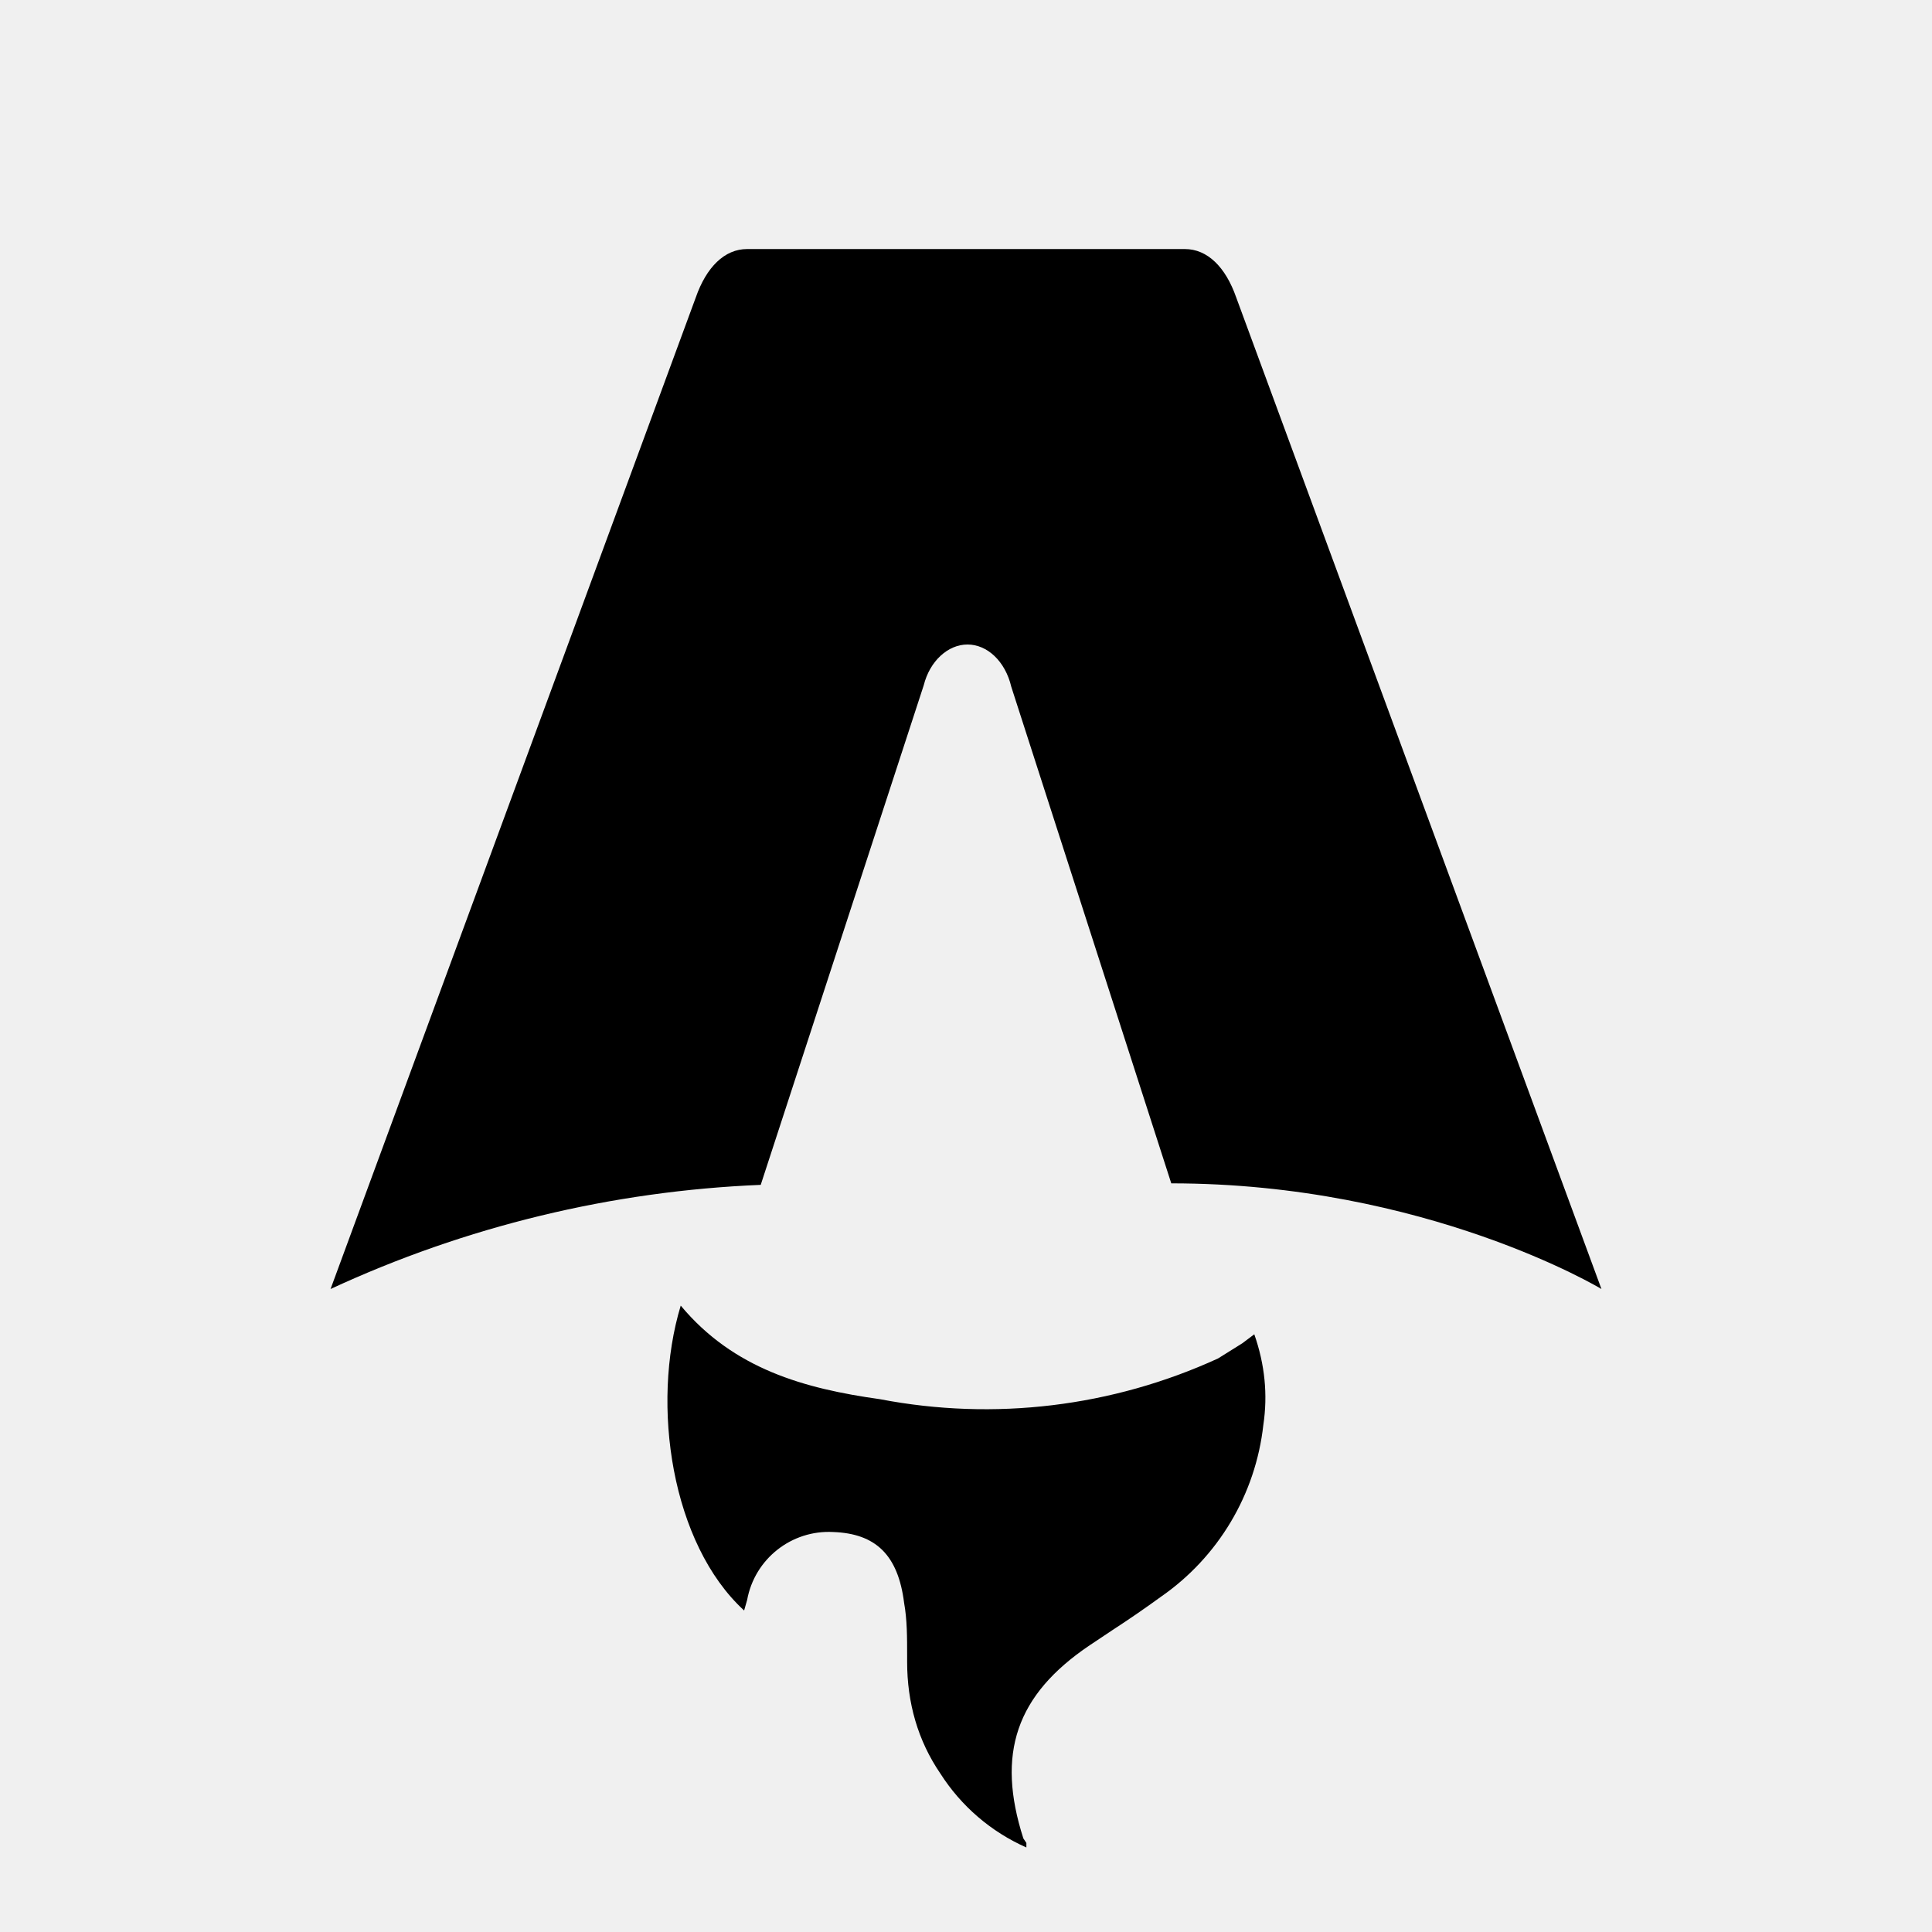
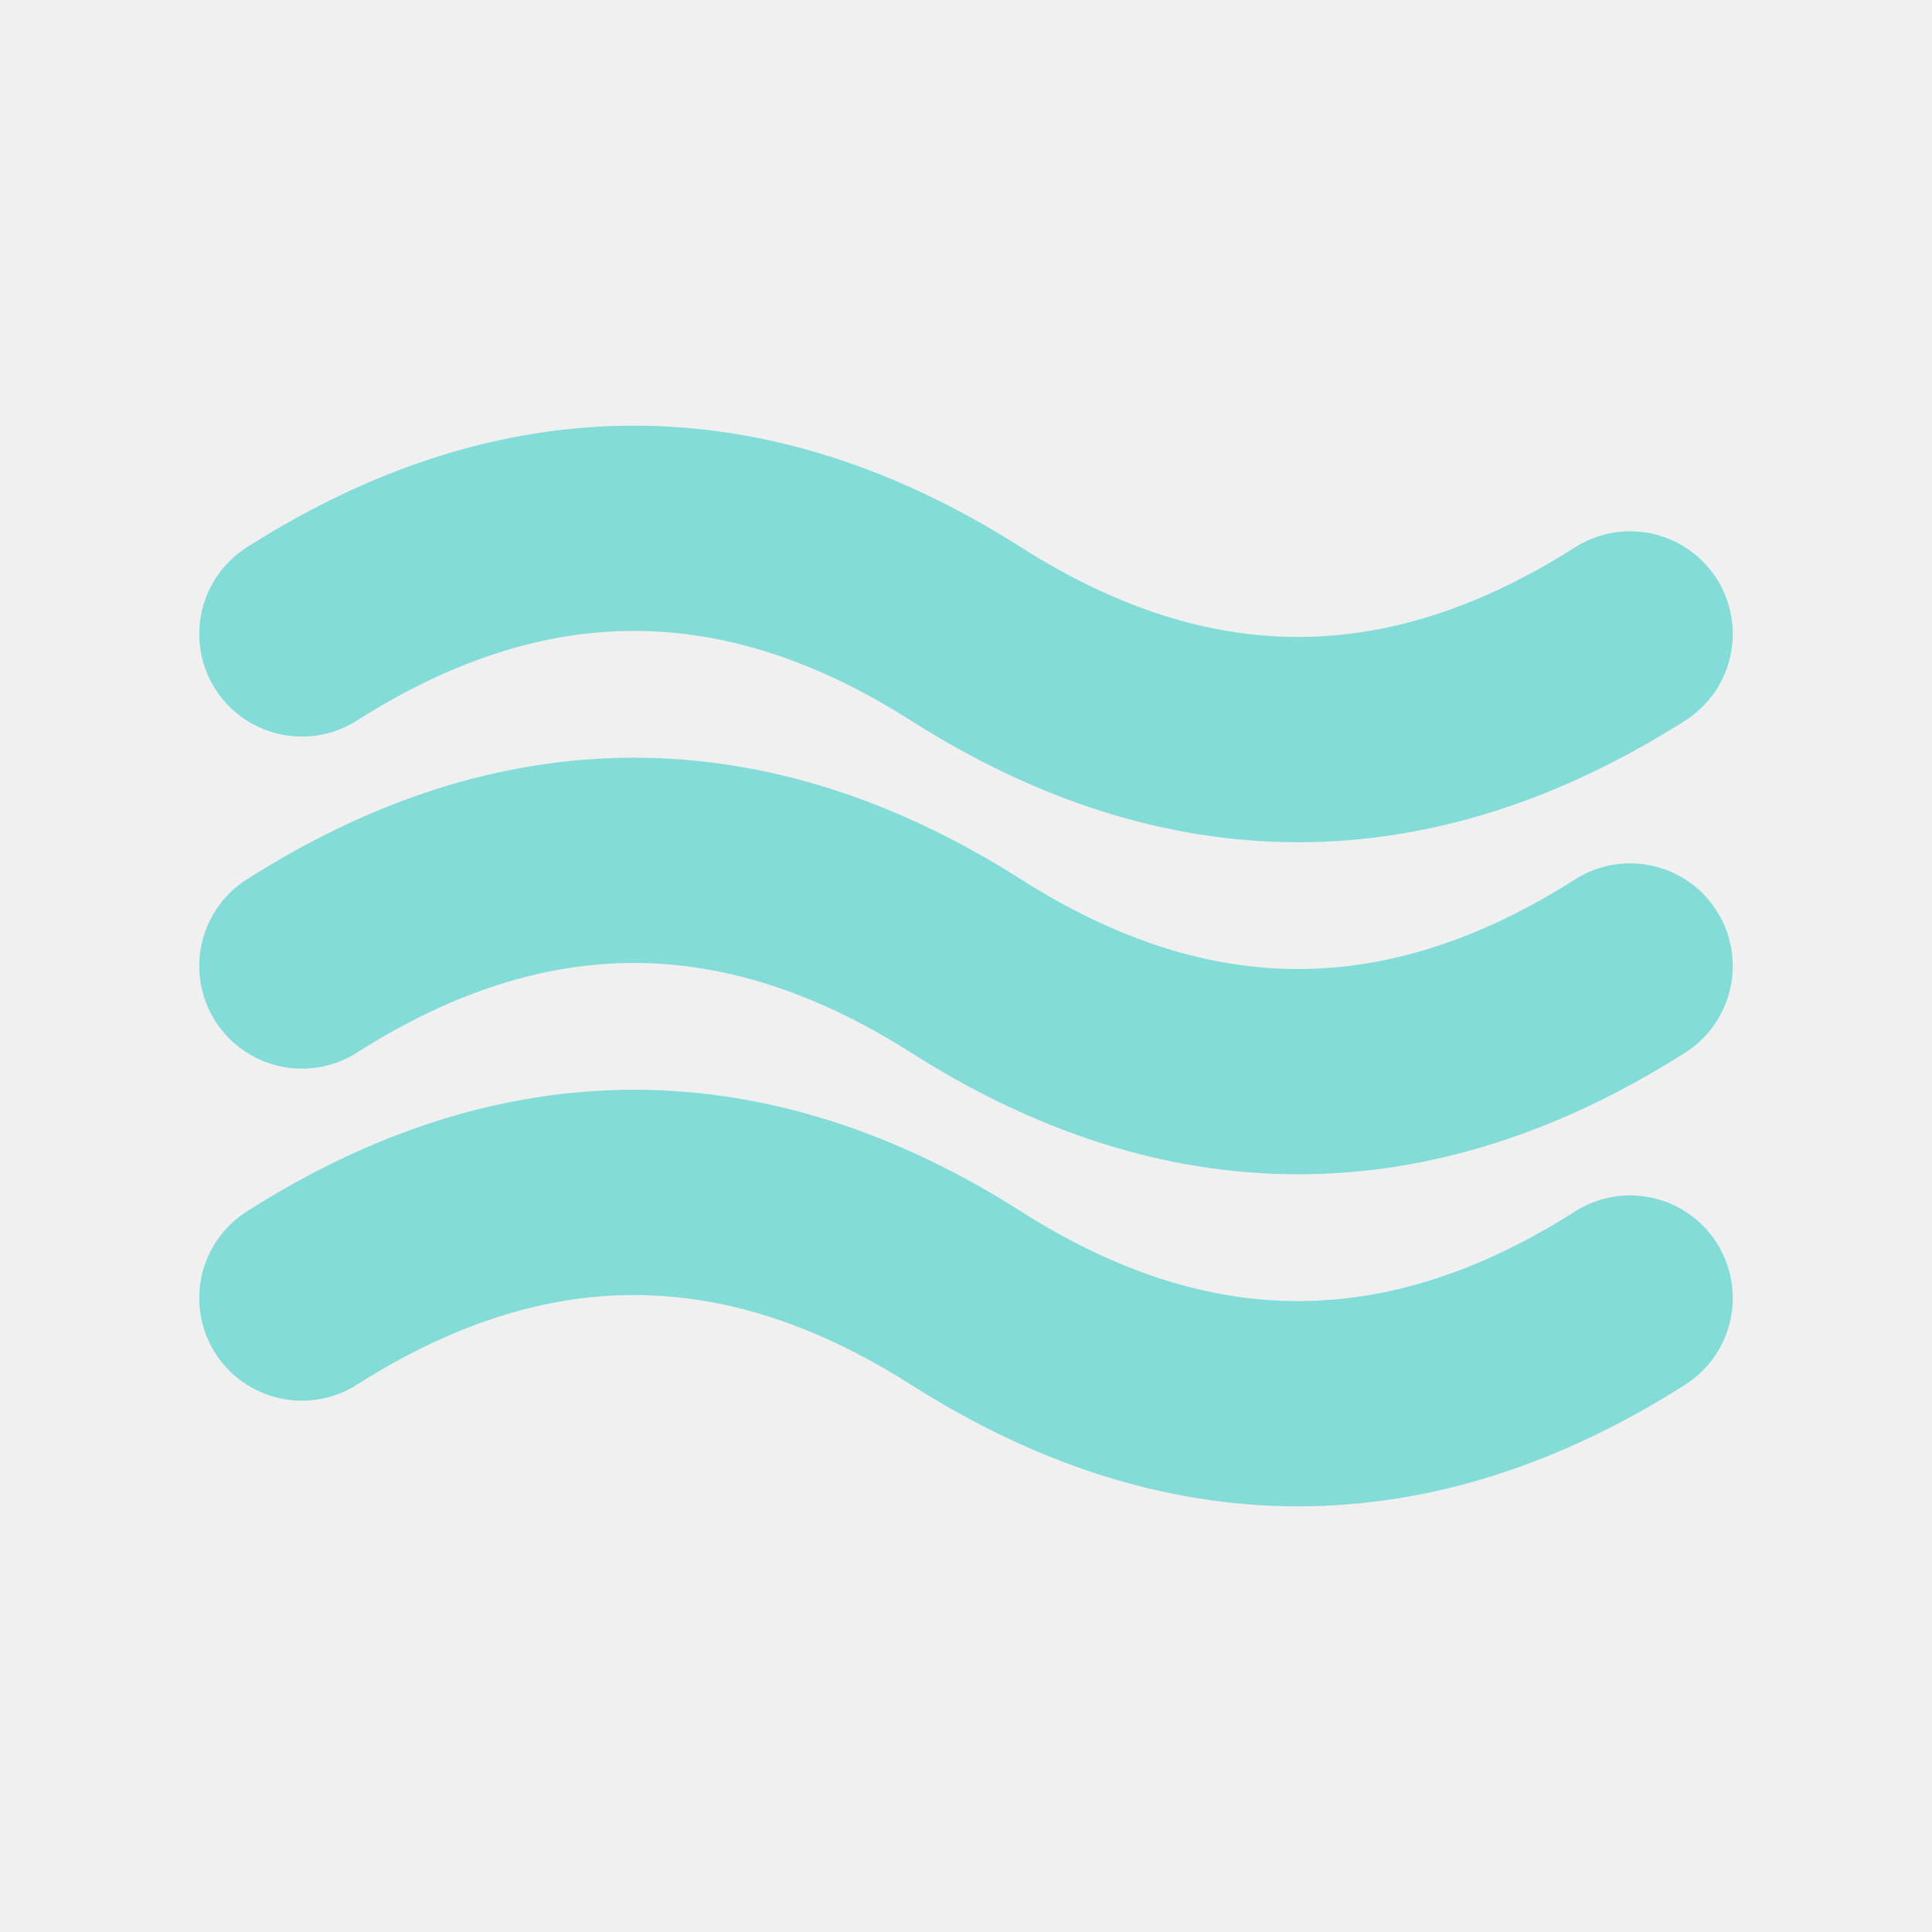
- <svg xmlns="http://www.w3.org/2000/svg" fill="none" viewBox="0 0 128 128">
-   <path d="M50.4 78.5a75.1 75.1 0 0 0-28.5 6.9l24.2-65.7c.7-2 1.9-3.2 3.4-3.2h29c1.5 0 2.7 1.2 3.4 3.2l24.2 65.7s-11.6-7-28.5-7L67 45.5c-.4-1.7-1.6-2.8-2.9-2.8-1.3 0-2.5 1.1-2.9 2.7L50.4 78.5Zm-1.1 28.2Zm-4.2-20.2c-2 6.6-.6 15.8 4.2 20.2a17.5 17.5 0 0 1 .2-.7 5.5 5.5 0 0 1 5.7-4.5c2.8.1 4.3 1.5 4.7 4.7.2 1.1.2 2.3.2 3.5v.4c0 2.7.7 5.2 2.2 7.4a13 13 0 0 0 5.7 4.9v-.3l-.2-.3c-1.8-5.6-.5-9.5 4.4-12.8l1.5-1a73 73 0 0 0 3.2-2.2 16 16 0 0 0 6.8-11.4c.3-2 .1-4-.6-6l-.8.6-1.6 1a37 37 0 0 1-22.4 2.7c-5-.7-9.7-2-13.2-6.2Z" />
-   <style>
-         path { fill: #000; }
-         @media (prefers-color-scheme: dark) {
-             path { fill: #FFF; }
-         }
-     </style>
+ <svg xmlns="http://www.w3.org/2000/svg" width="32" height="32" viewBox="0 0 32 32">
+   <g fill="none" stroke="#84dcd9" stroke-width="3.4" stroke-linecap="round">
+     <path d="M5 10.5q5.5-3.5 11 0t11 0" />
+     <path d="M5 16q5.5-3.5 11 0t11 0" />
+     <path d="M5 21.5q5.5-3.5 11 0t11 0" />
+   </g>
</svg>
